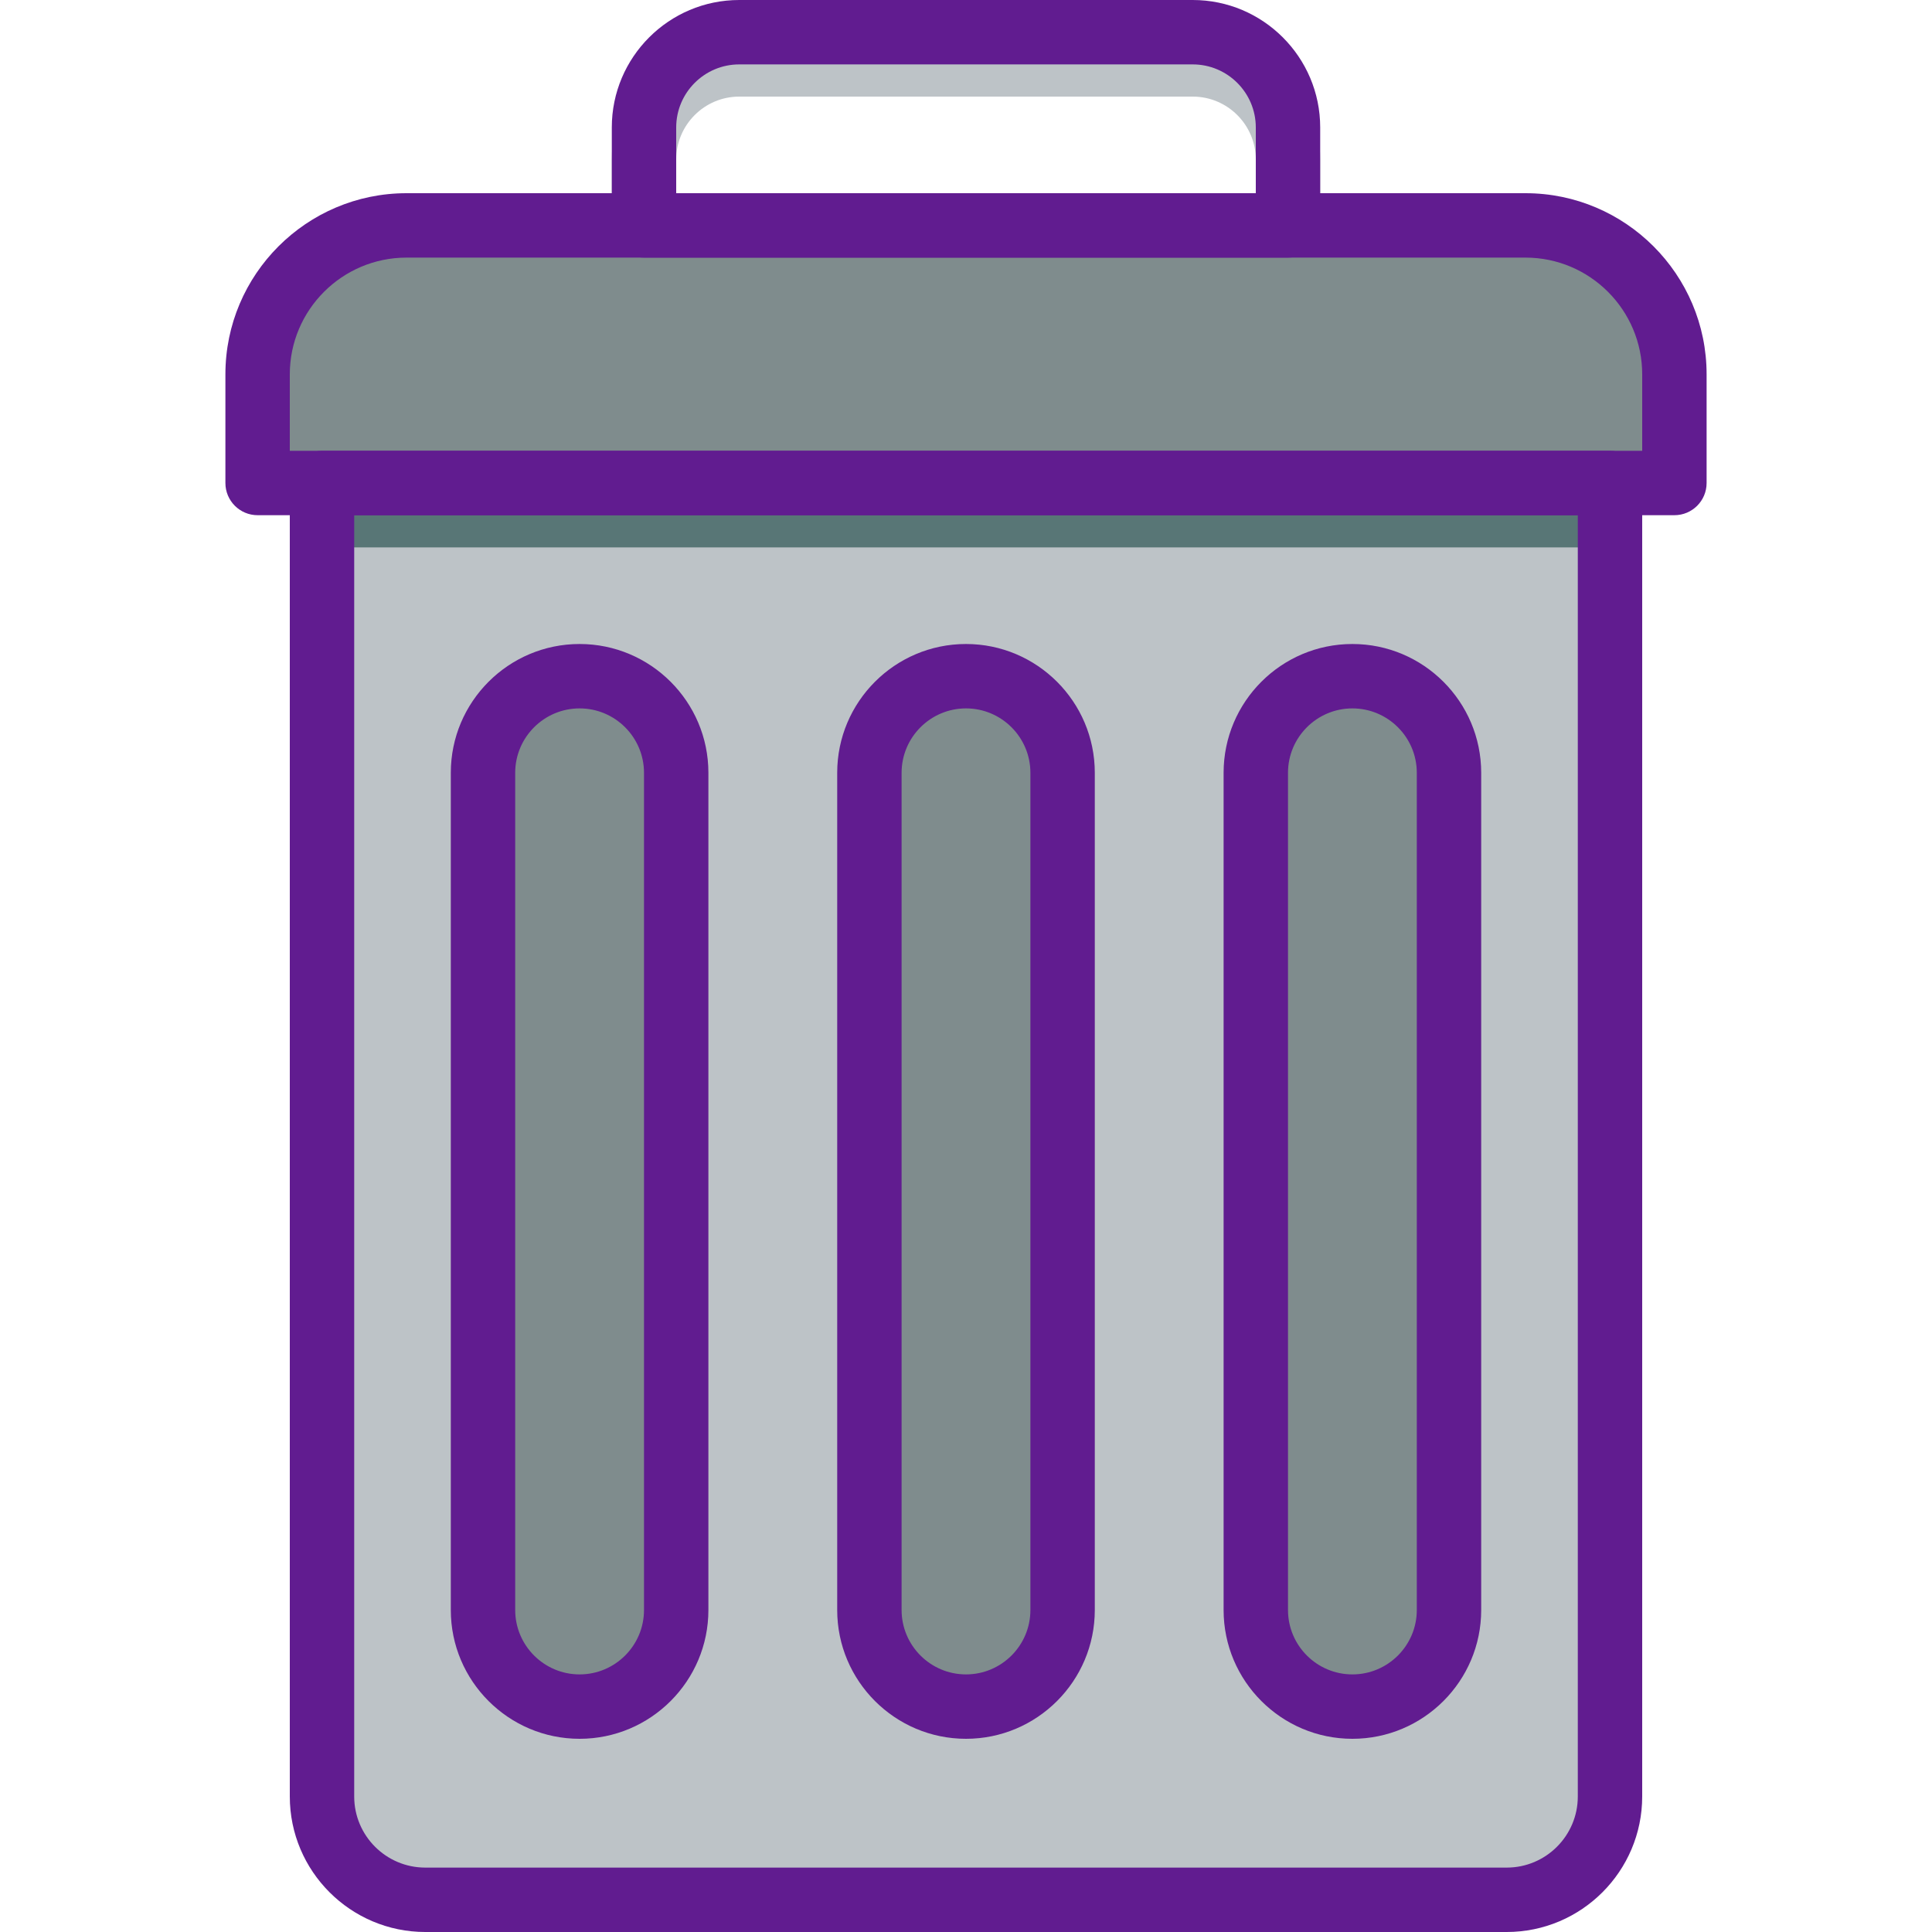
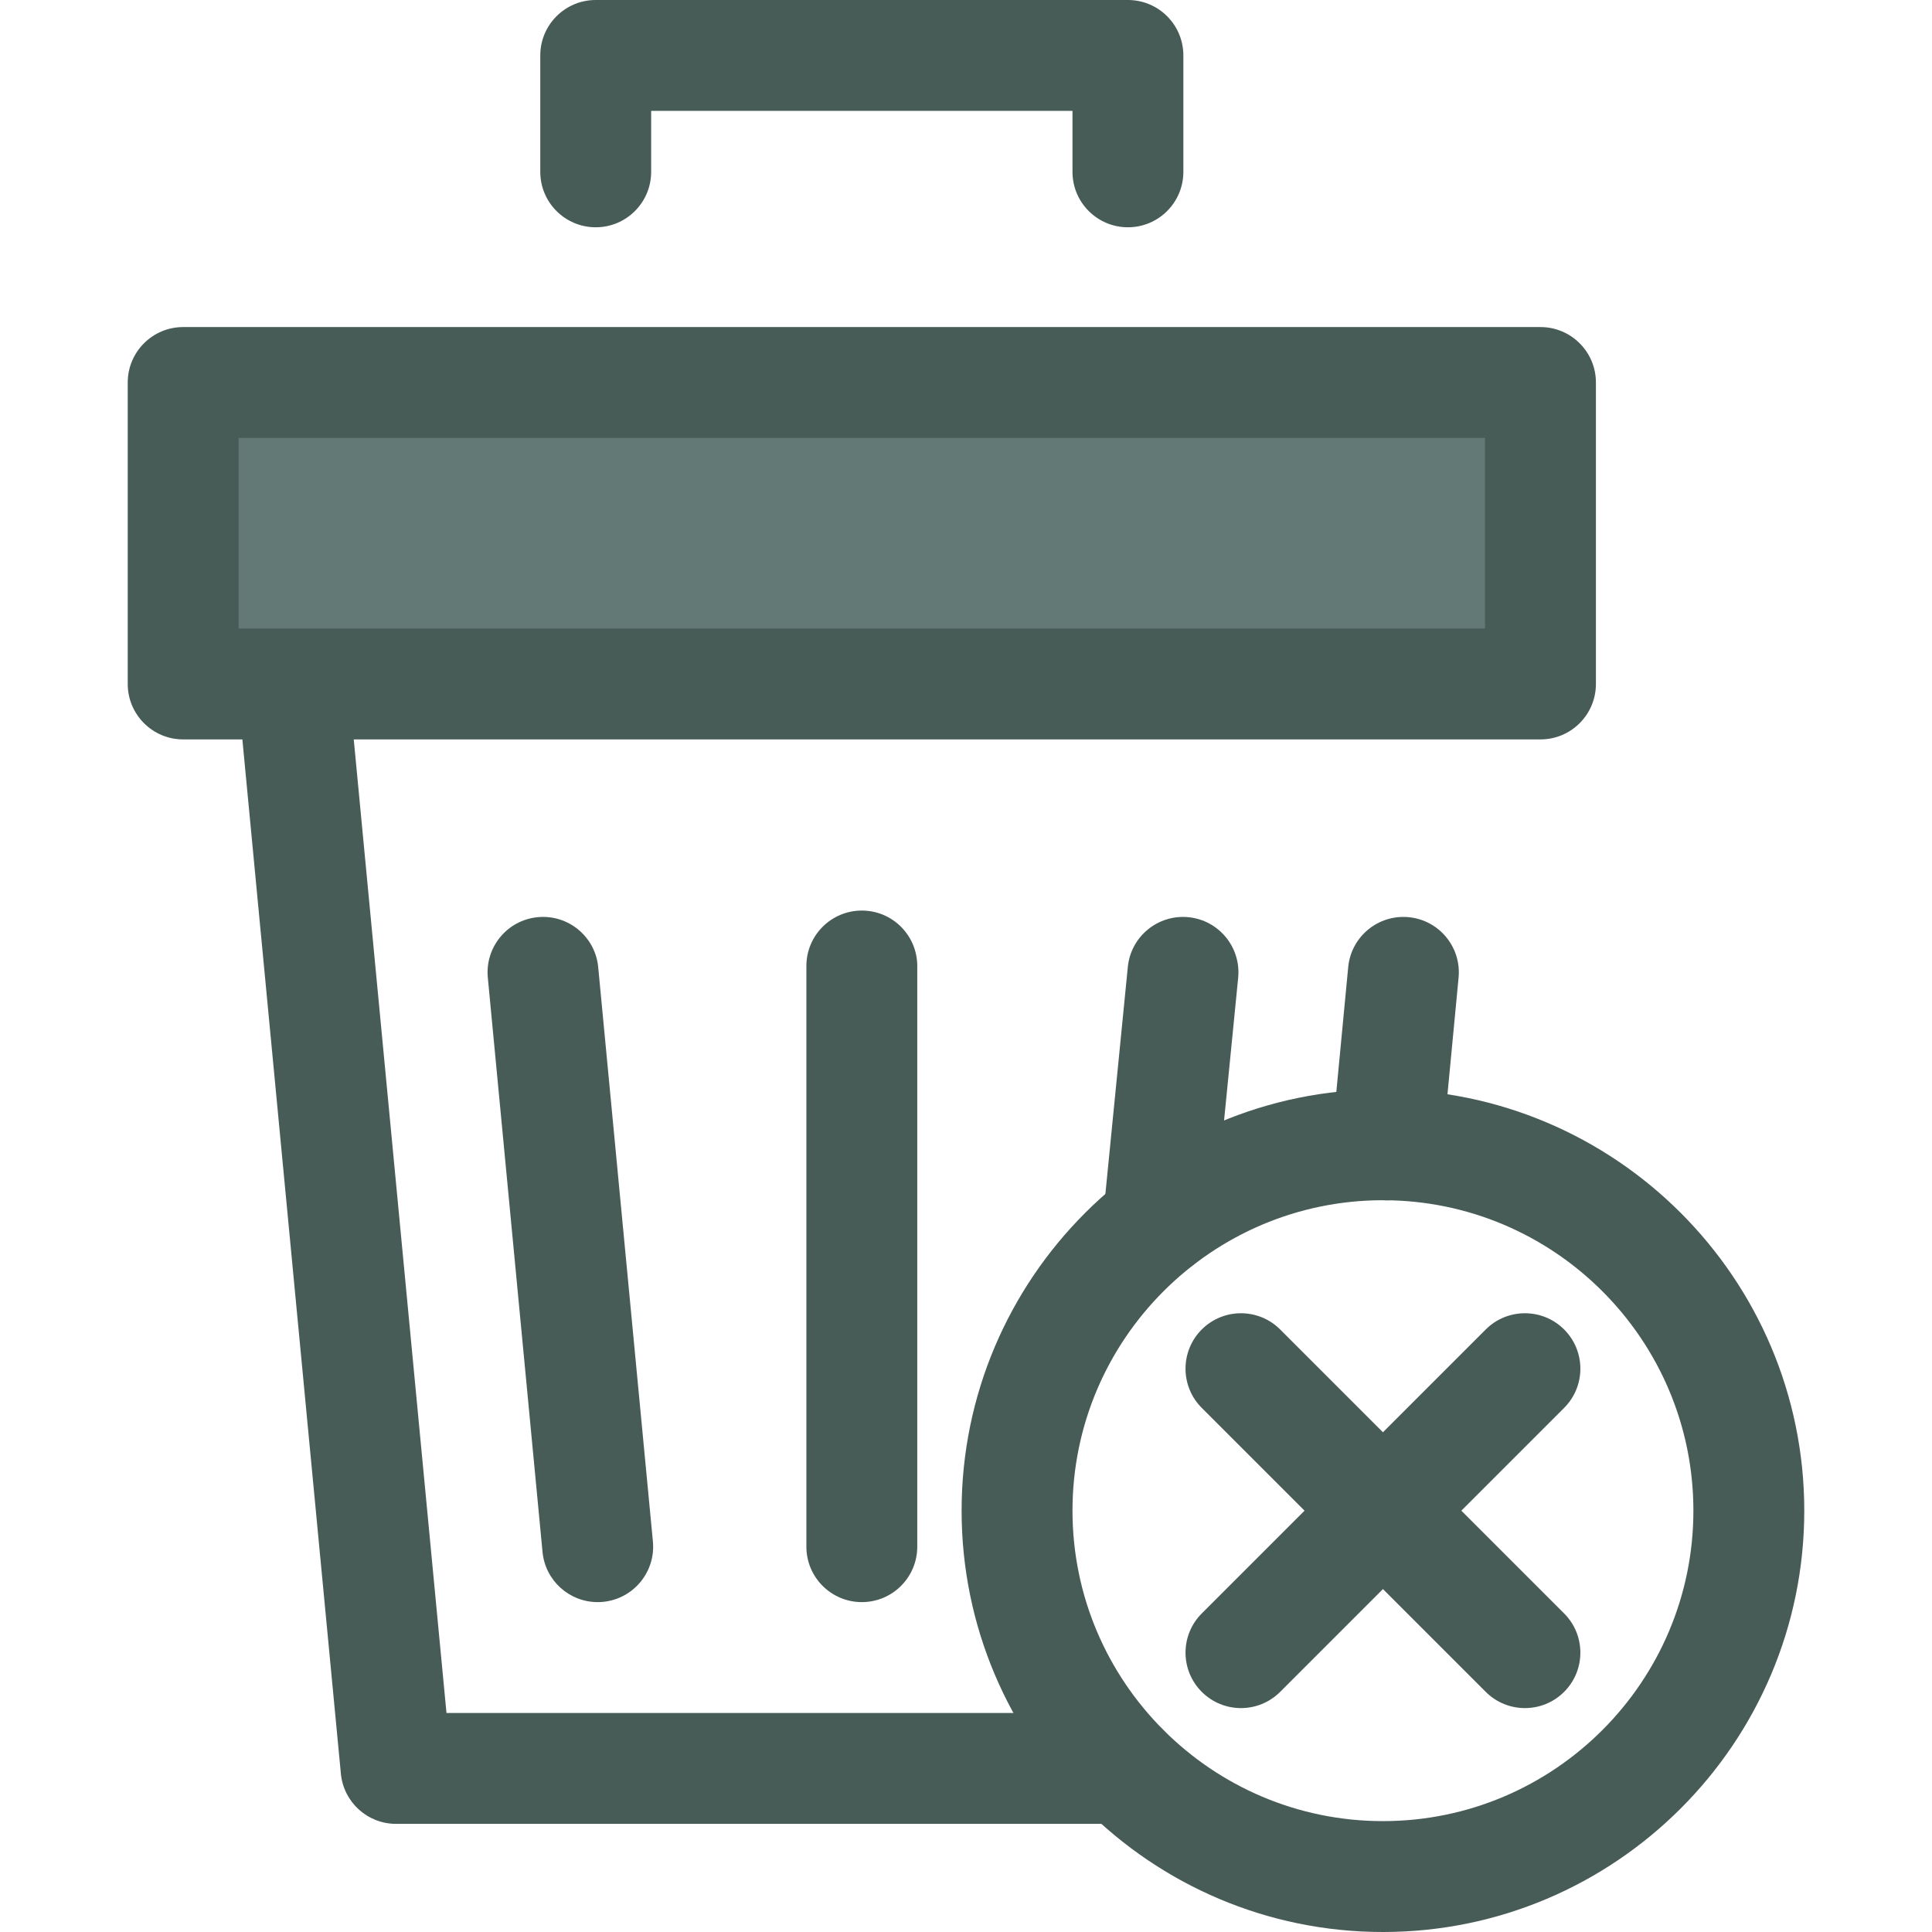
- <svg xmlns="http://www.w3.org/2000/svg" version="1.1" id="Capa_1" x="0px" y="0px" viewBox="0 0 512 512" style="enable-background:new 0 0 512 512;" xml:space="preserve">
+ <svg xmlns="http://www.w3.org/2000/svg" version="1.1" id="Layer_1" x="0px" y="0px" viewBox="0 0 512 512" style="enable-background:new 0 0 512 512;" xml:space="preserve" width="512px" height="512px" class="">
  <g>
-     <path style="fill:#BDC3C7;" d="M341.333,76.8H170.667c-4.71,0-8.533-3.823-8.533-8.533V42.308c0-18.62,15.155-33.775,33.775-33.775   h120.175c18.628,0,33.783,15.155,33.783,33.775v25.958C349.867,72.977,346.044,76.8,341.333,76.8z M179.2,59.733h153.6V42.308   c0-9.216-7.492-16.708-16.708-16.708H195.908c-9.216,0-16.708,7.492-16.708,16.708V59.733z" />
-     <path style="fill:#BDC3C7;" d="M399.292,503.467H112.708c-15.121,0-27.375-12.254-27.375-27.375V128h341.333v348.092   C426.667,491.213,414.413,503.467,399.292,503.467z" />
+     <g>
+       <path style="fill:#475B57" d="M298.912,60.231c-8.114,0-14.692-6.577-14.692-14.692V29.383H172.564V45.54   c0,8.114-6.577,14.692-14.692,14.692s-14.692-6.577-14.692-14.692V14.692C143.181,6.577,149.758,0,157.872,0h141.04   c8.114,0,14.692,6.577,14.692,14.692V45.54C313.604,53.654,307.025,60.231,298.912,60.231z" data-original="#507C5C" class="" data-old_color="#507C5C" />
+       <path style="fill:#475B57" d="M366.494,512c-61.568,0-111.657-50.088-111.657-111.657s50.088-111.657,111.657-111.657   S478.15,338.775,478.15,400.343S428.062,512,366.494,512z M366.494,318.07c-45.365,0-82.273,36.908-82.273,82.273   s36.908,82.273,82.273,82.273c45.365,0,82.273-36.908,82.273-82.273S411.859,318.07,366.494,318.07z" data-original="#507C5C" class="" data-old_color="#507C5C" />
+       <path style="fill:#475B57" d="M297.687,483.344H104.963c-7.575,0-13.907-5.758-14.626-13.299L60.951,161.527   c-0.392-4.12,0.971-8.214,3.755-11.277c2.786-3.062,6.732-4.807,10.87-4.807h305.628c8.114,0,14.692,6.577,14.692,14.692   c0,8.114-6.577,14.692-14.692,14.692H91.735l26.588,279.134h179.363c8.114,0,14.692,6.577,14.692,14.692   S305.801,483.344,297.687,483.344z" data-original="#507C5C" class="" data-old_color="#507C5C" />
+       <path style="fill:#475B57" d="M158.382,424.577c-7.487,0-13.884-5.694-14.608-13.299l-14.498-152.201   c-0.768-8.077,5.155-15.248,13.233-16.018c8.091-0.767,15.25,5.155,16.018,13.233l14.498,152.201   c0.768,8.077-5.155,15.248-13.233,16.018C159.318,424.557,158.848,424.577,158.382,424.577z" data-original="#507C5C" class="" data-old_color="#507C5C" />
+       <path style="fill:#475B57" d="M306.99,338.486c-0.483,0-0.971-0.025-1.462-0.072c-8.075-0.798-13.973-7.991-13.175-16.065   l6.533-66.108c0.798-8.076,7.995-13.964,16.065-13.175c8.075,0.798,13.973,7.991,13.175,16.065l-6.533,66.108   C320.844,332.82,314.453,338.486,306.99,338.486z" data-original="#507C5C" class="" data-old_color="#507C5C" />
+       <path style="fill:#475B57" d="M367.562,318.096c-0.05,0-0.1,0-0.15,0c-0.292-0.003-0.582-0.012-0.873-0.022l-0.154-0.004   c-8.113,0-14.636-6.577-14.636-14.692c0-2.478,0.619-4.813,1.71-6.861l3.83-40.223c0.77-8.077,7.935-13.997,16.018-13.233   c8.077,0.77,14.001,7.941,13.233,16.018l-4.355,45.72C381.466,312.345,375.127,318.096,367.562,318.096z" data-original="#507C5C" class="" data-old_color="#507C5C" />
+       <path style="fill:#475B57" d="M328.867,452.662c-3.76,0-7.521-1.434-10.388-4.303c-5.737-5.737-5.737-15.04,0-20.778   l75.254-75.254c5.737-5.737,15.04-5.737,20.778,0c5.737,5.737,5.737,15.04,0,20.778l-75.254,75.254   C336.388,451.228,332.627,452.662,328.867,452.662z" data-original="#507C5C" class="" data-old_color="#507C5C" />
+       <path style="fill:#475B57" d="M404.121,452.662c-3.76,0-7.521-1.434-10.389-4.303l-75.254-75.254   c-5.737-5.737-5.737-15.04,0-20.778c5.737-5.737,15.04-5.737,20.778,0l75.254,75.254c5.737,5.737,5.737,15.04,0,20.778   C411.641,451.228,407.88,452.662,404.121,452.662z" data-original="#507C5C" class="" data-old_color="#507C5C" />
+     </g>
+     <rect x="48.541" y="101.368" style="fill:#627975" width="359.696" height="79.893" data-original="#CFF09E" class="active-path" data-old_color="#CFF09E" />
+     <g>
+       <path style="fill:#475B57" d="M408.242,195.95h-359.7c-8.114,0-14.692-6.577-14.692-14.692v-79.89   c0-8.114,6.577-14.692,14.692-14.692h359.7c8.114,0,14.692,6.577,14.692,14.692v79.889   C422.933,189.371,416.356,195.95,408.242,195.95z M63.233,166.567H393.55V116.06H63.233V166.567z" data-original="#507C5C" class="" data-old_color="#507C5C" />
+       <path style="fill:#475B57" d="M228.392,424.577c-8.114,0-14.692-6.577-14.692-14.692V256.001c0-8.114,6.577-14.692,14.692-14.692   s14.692,6.577,14.692,14.692v153.885C243.084,418,236.505,424.577,228.392,424.577z" data-original="#507C5C" class="" data-old_color="#507C5C" />
+     </g>
  </g>
-   <g>
-     <path style="fill:#7F8C8D;" d="M443.733,128H68.267V99.2c0-21.794,17.673-39.467,39.467-39.467h296.533   c21.794,0,39.467,17.673,39.467,39.467V128z" />
-     <path style="fill:#7F8C8D;" d="M153.6,452.267L153.6,452.267c-14.14,0-25.6-11.46-25.6-25.6V204.8c0-14.14,11.46-25.6,25.6-25.6   l0,0c14.14,0,25.6,11.46,25.6,25.6v221.867C179.2,440.806,167.74,452.267,153.6,452.267z" />
-     <path style="fill:#7F8C8D;" d="M358.4,452.267L358.4,452.267c-14.14,0-25.6-11.46-25.6-25.6V204.8c0-14.14,11.46-25.6,25.6-25.6   l0,0c14.14,0,25.6,11.46,25.6,25.6v221.867C384,440.806,372.54,452.267,358.4,452.267z" />
-     <path style="fill:#7F8C8D;" d="M256,452.267L256,452.267c-14.14,0-25.6-11.46-25.6-25.6V204.8c0-14.14,11.46-25.6,25.6-25.6l0,0   c14.14,0,25.6,11.46,25.6,25.6v221.867C281.6,440.806,270.14,452.267,256,452.267z" />
-   </g>
-   <rect x="85.333" y="128" style="fill:#587676;" width="341.333" height="17.067" />
-   <g>
-     <path style="fill:#611C90;" d="M399.292,512H112.708C92.911,512,76.8,495.889,76.8,476.092V128c0-4.71,3.823-8.533,8.533-8.533   h341.333c4.719,0,8.533,3.823,8.533,8.533v348.092C435.2,495.889,419.089,512,399.292,512z M93.867,136.533v339.558   c0,10.394,8.457,18.842,18.842,18.842h286.583c10.394,0,18.842-8.448,18.842-18.842V136.533H93.867z" />
-     <path style="fill:#611C90;" d="M443.733,136.533H68.267c-4.71,0-8.533-3.823-8.533-8.533V99.2c0-26.47,21.53-48,48-48h296.533   c26.47,0,48,21.53,48,48V128C452.267,132.71,448.452,136.533,443.733,136.533z M76.8,119.467h358.4V99.2   c0-17.058-13.875-30.933-30.933-30.933H107.733C90.675,68.267,76.8,82.142,76.8,99.2V119.467z" />
-     <path style="fill:#611C90;" d="M341.333,68.267H170.667c-4.71,0-8.533-3.823-8.533-8.533V33.775C162.133,15.147,177.28,0,195.908,0   h120.175c18.628,0,33.783,15.147,33.783,33.775v25.958C349.867,64.444,346.052,68.267,341.333,68.267z M179.2,51.2h153.6V33.775   c0-9.216-7.501-16.708-16.717-16.708H195.908c-9.216,0-16.708,7.492-16.708,16.708V51.2z" />
-     <path style="fill:#611C90;" d="M153.6,460.8c-18.825,0-34.133-15.309-34.133-34.133V204.8c0-18.825,15.309-34.133,34.133-34.133   s34.133,15.309,34.133,34.133v221.867C187.733,445.491,172.425,460.8,153.6,460.8z M153.6,187.733   c-9.412,0-17.067,7.654-17.067,17.067v221.867c0,9.412,7.654,17.067,17.067,17.067s17.067-7.654,17.067-17.067V204.8   C170.667,195.388,163.012,187.733,153.6,187.733z" />
-     <path style="fill:#611C90;" d="M358.4,460.8c-18.825,0-34.133-15.309-34.133-34.133V204.8c0-18.825,15.309-34.133,34.133-34.133   s34.133,15.309,34.133,34.133v221.867C392.533,445.491,377.225,460.8,358.4,460.8z M358.4,187.733   c-9.412,0-17.067,7.654-17.067,17.067v221.867c0,9.412,7.654,17.067,17.067,17.067c9.412,0,17.067-7.654,17.067-17.067V204.8   C375.467,195.388,367.812,187.733,358.4,187.733z" />
-     <path style="fill:#611C90;" d="M256,460.8c-18.825,0-34.133-15.309-34.133-34.133V204.8c0-18.825,15.309-34.133,34.133-34.133   c18.825,0,34.133,15.309,34.133,34.133v221.867C290.133,445.491,274.825,460.8,256,460.8z M256,187.733   c-9.412,0-17.067,7.654-17.067,17.067v221.867c0,9.412,7.654,17.067,17.067,17.067c9.412,0,17.067-7.654,17.067-17.067V204.8   C273.067,195.388,265.412,187.733,256,187.733z" />
-   </g>
-   <g>
- </g>
-   <g>
- </g>
-   <g>
- </g>
-   <g>
- </g>
-   <g>
- </g>
-   <g>
- </g>
-   <g>
- </g>
-   <g>
- </g>
-   <g>
- </g>
-   <g>
- </g>
-   <g>
- </g>
-   <g>
- </g>
-   <g>
- </g>
-   <g>
- </g>
-   <g>
- </g>
</svg>
